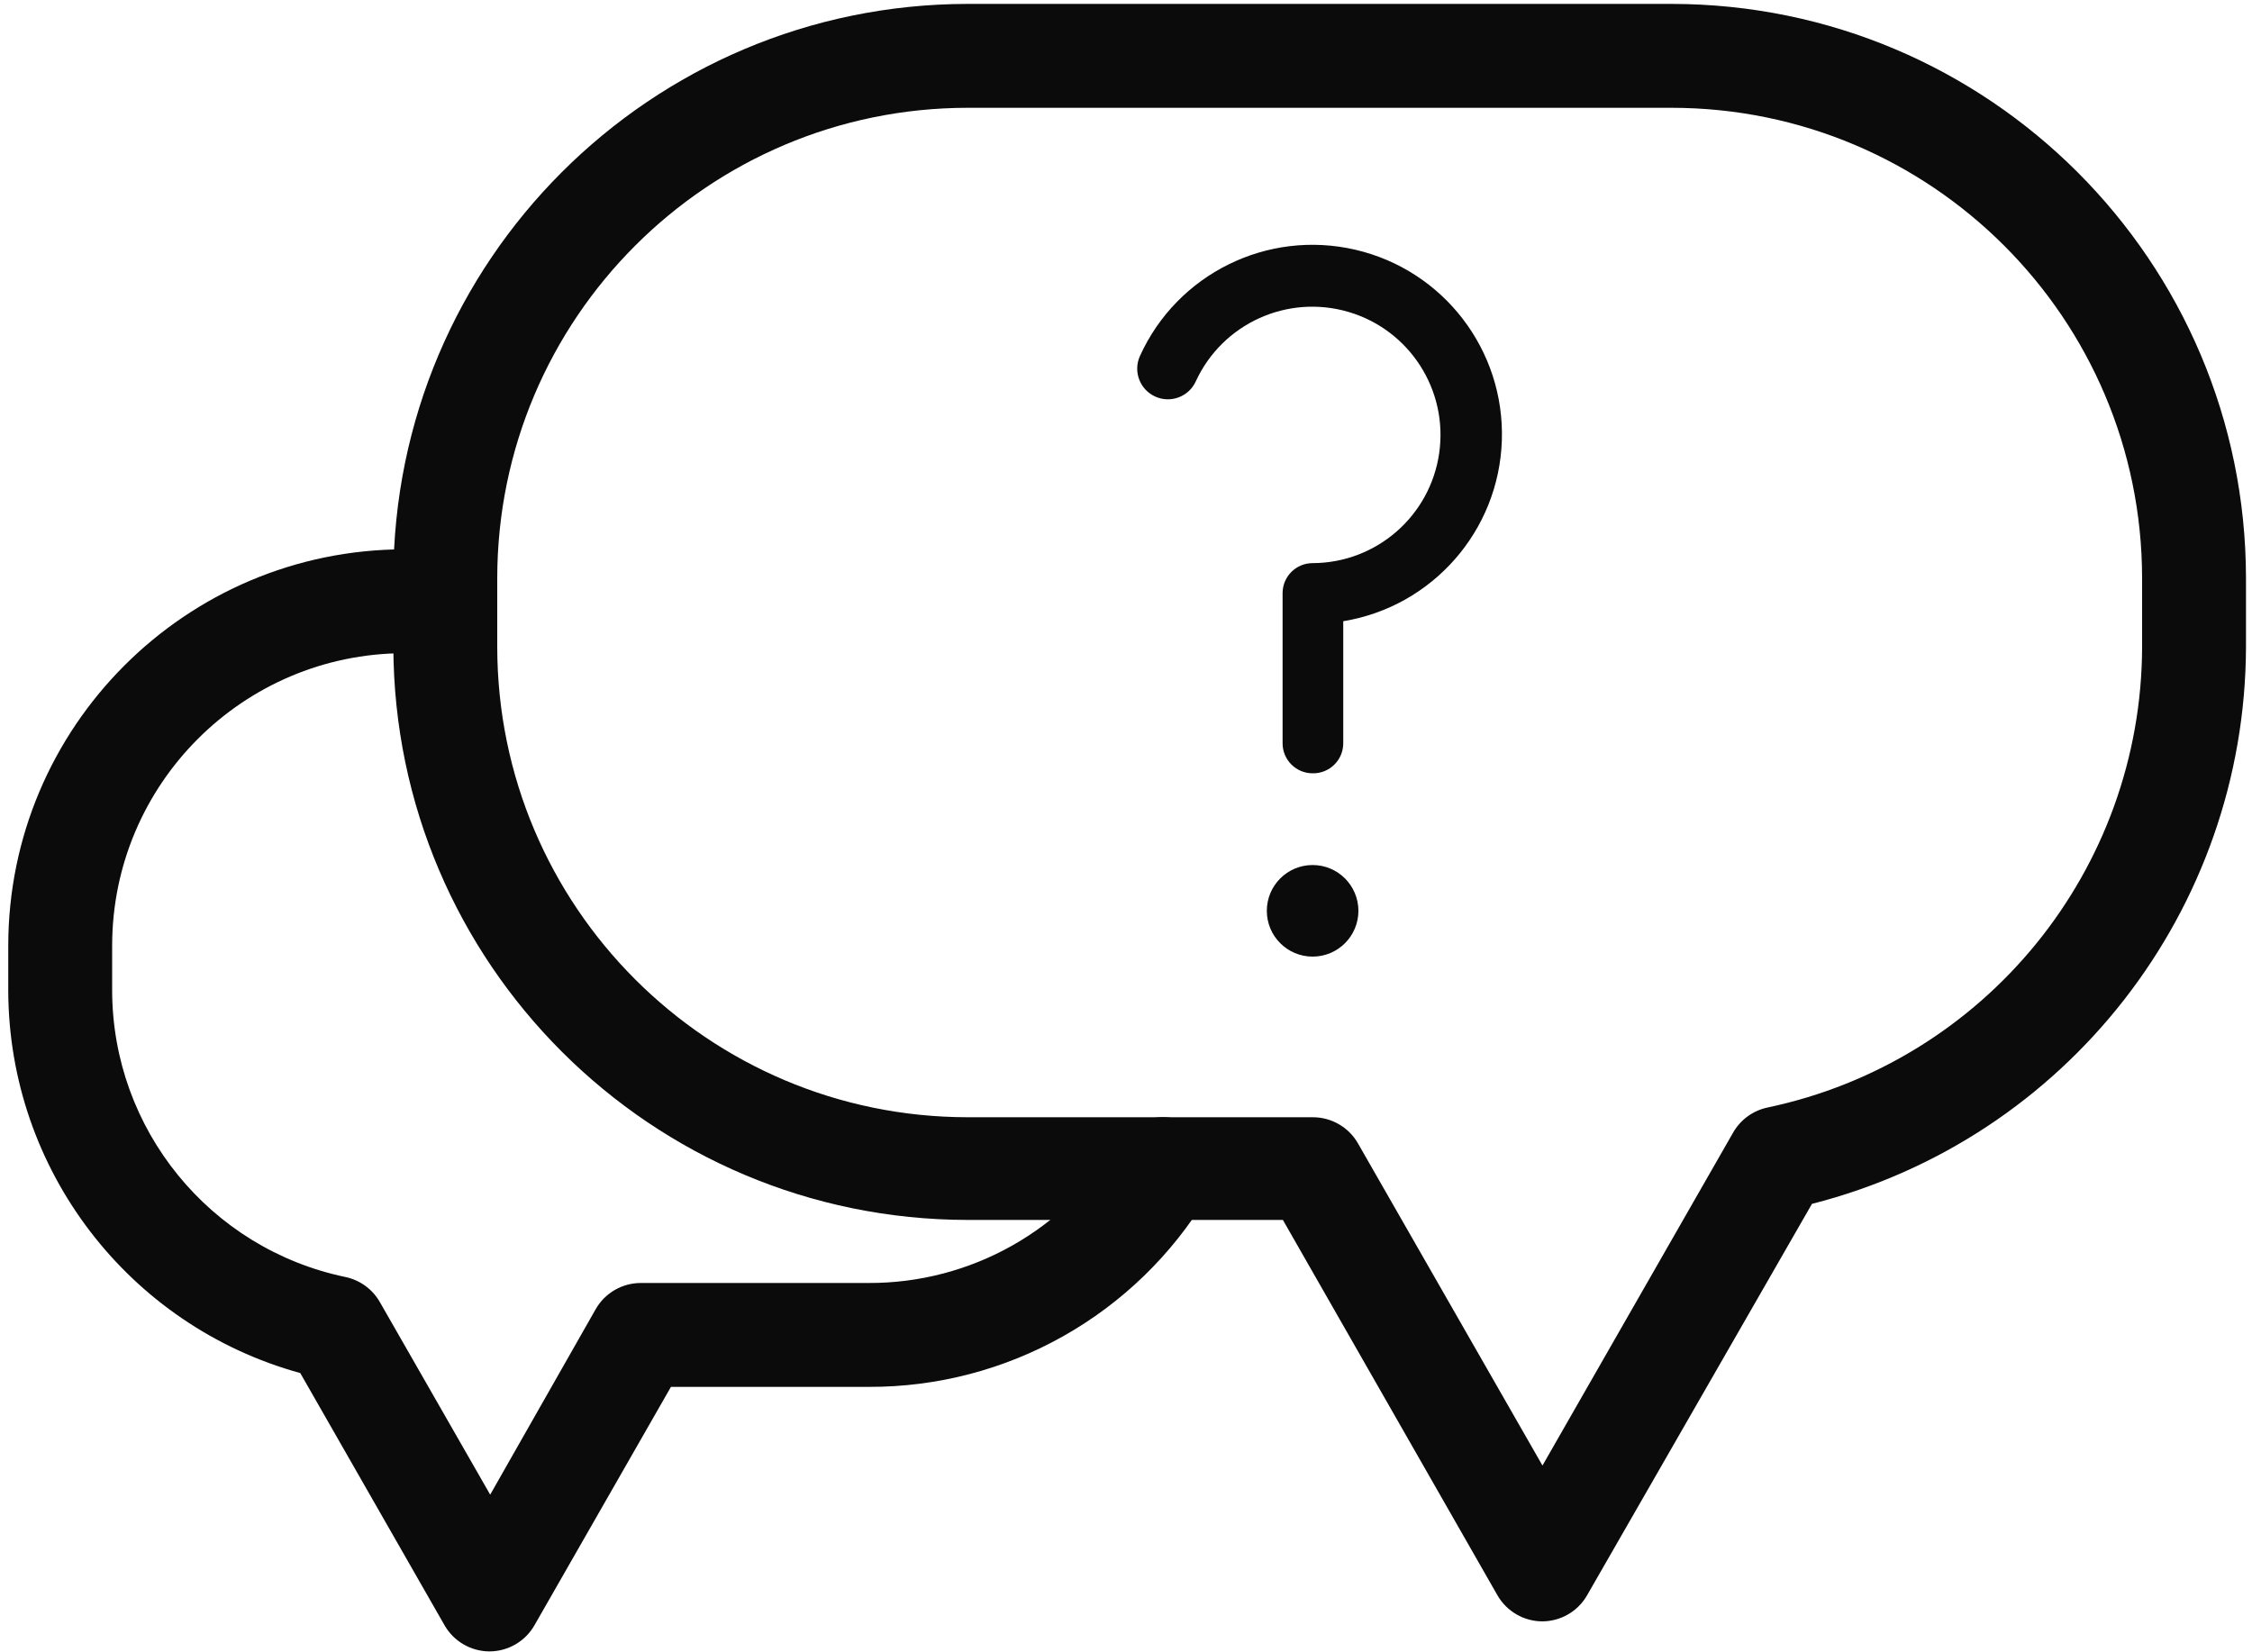
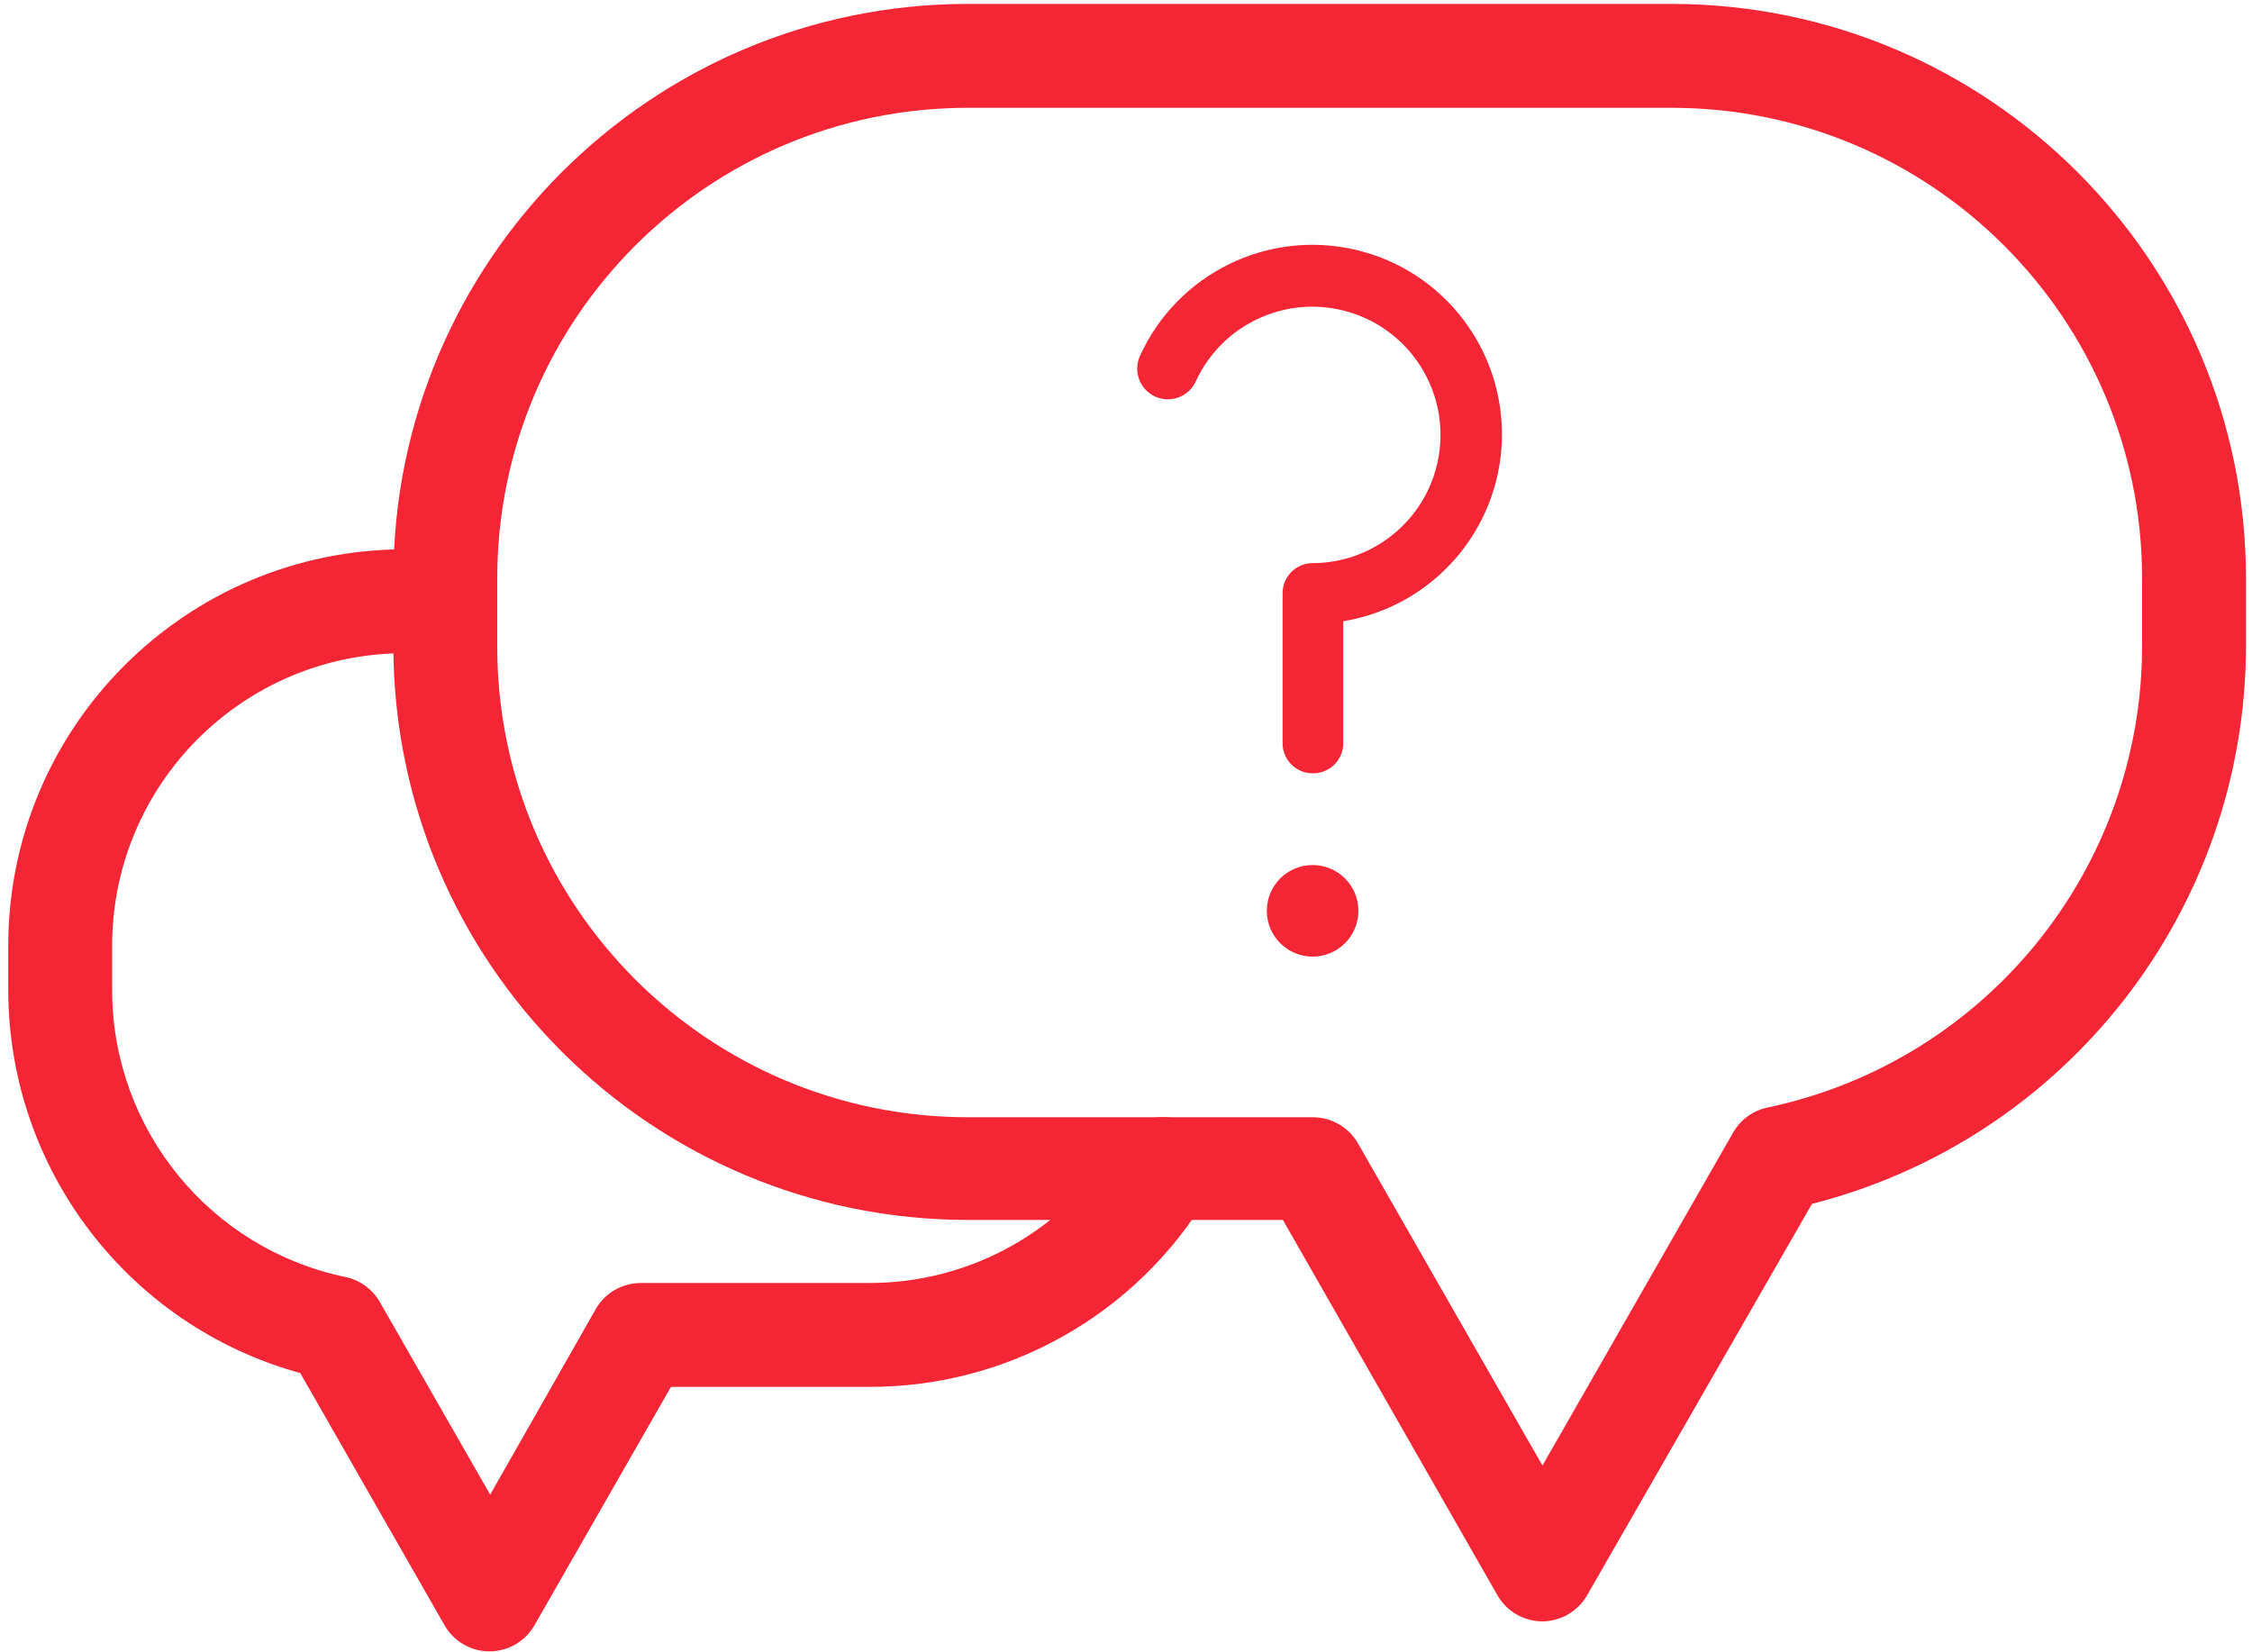
<svg xmlns="http://www.w3.org/2000/svg" id="Layer_1" data-name="Layer 1" viewBox="0 0 150 110">
  <defs>
-     <style>.cls-1{fill:#0c0b0b;}</style>
+     <style>.cls-1{fill:#F42534;}</style>
  </defs>
  <path class="cls-1" d="M32.61,110a3.46,3.46,0,0,1-3-1.74L20,91.46A26.49,26.49,0,0,1,.55,66V63A26.42,26.42,0,0,1,26.93,36.59h2.72a3.46,3.46,0,0,1,0,6.92H26.93A19.49,19.49,0,0,0,7.47,63v3A19.53,19.53,0,0,0,23,85.06a3.46,3.46,0,0,1,2.3,1.67l7.35,12.83L39.68,87.2a3.46,3.46,0,0,1,3-1.74H57.84A19.34,19.34,0,0,0,74.5,76.08a3.46,3.46,0,1,1,5.92,3.59A26.22,26.22,0,0,1,57.84,92.38H44.69l-9.08,15.86A3.46,3.46,0,0,1,32.61,110Z" />
  <path class="cls-1" d="M102.74,108a3.46,3.46,0,0,1-3-1.74l-14.29-25h-21A38.29,38.29,0,0,1,26.2,43.09V38.51A38.29,38.29,0,0,1,64.45.26h46.9A38.29,38.29,0,0,1,149.6,38.51v4.58a38.4,38.4,0,0,1-28.91,37.1l-15,26.11A3.46,3.46,0,0,1,102.74,108ZM64.45,7.18A31.36,31.36,0,0,0,33.12,38.51v4.58A31.36,31.36,0,0,0,64.45,74.42h23a3.46,3.46,0,0,1,3,1.74l12.29,21.46,12.7-22.18a3.46,3.46,0,0,1,2.3-1.67,31.43,31.43,0,0,0,24.94-30.68V38.51A31.36,31.36,0,0,0,111.35,7.18Z" />
  <path class="cls-1" d="M87.43,51.51a2,2,0,0,1-2-2v-10a2,2,0,0,1,2-2A8.54,8.54,0,1,0,79.65,25.4a2,2,0,0,1-3.72-1.69A12.62,12.62,0,1,1,89.47,41.38v8.08A2,2,0,0,1,87.43,51.51Z" />
  <circle class="cls-1" cx="87.43" cy="60.67" r="3.05" />
</svg>
